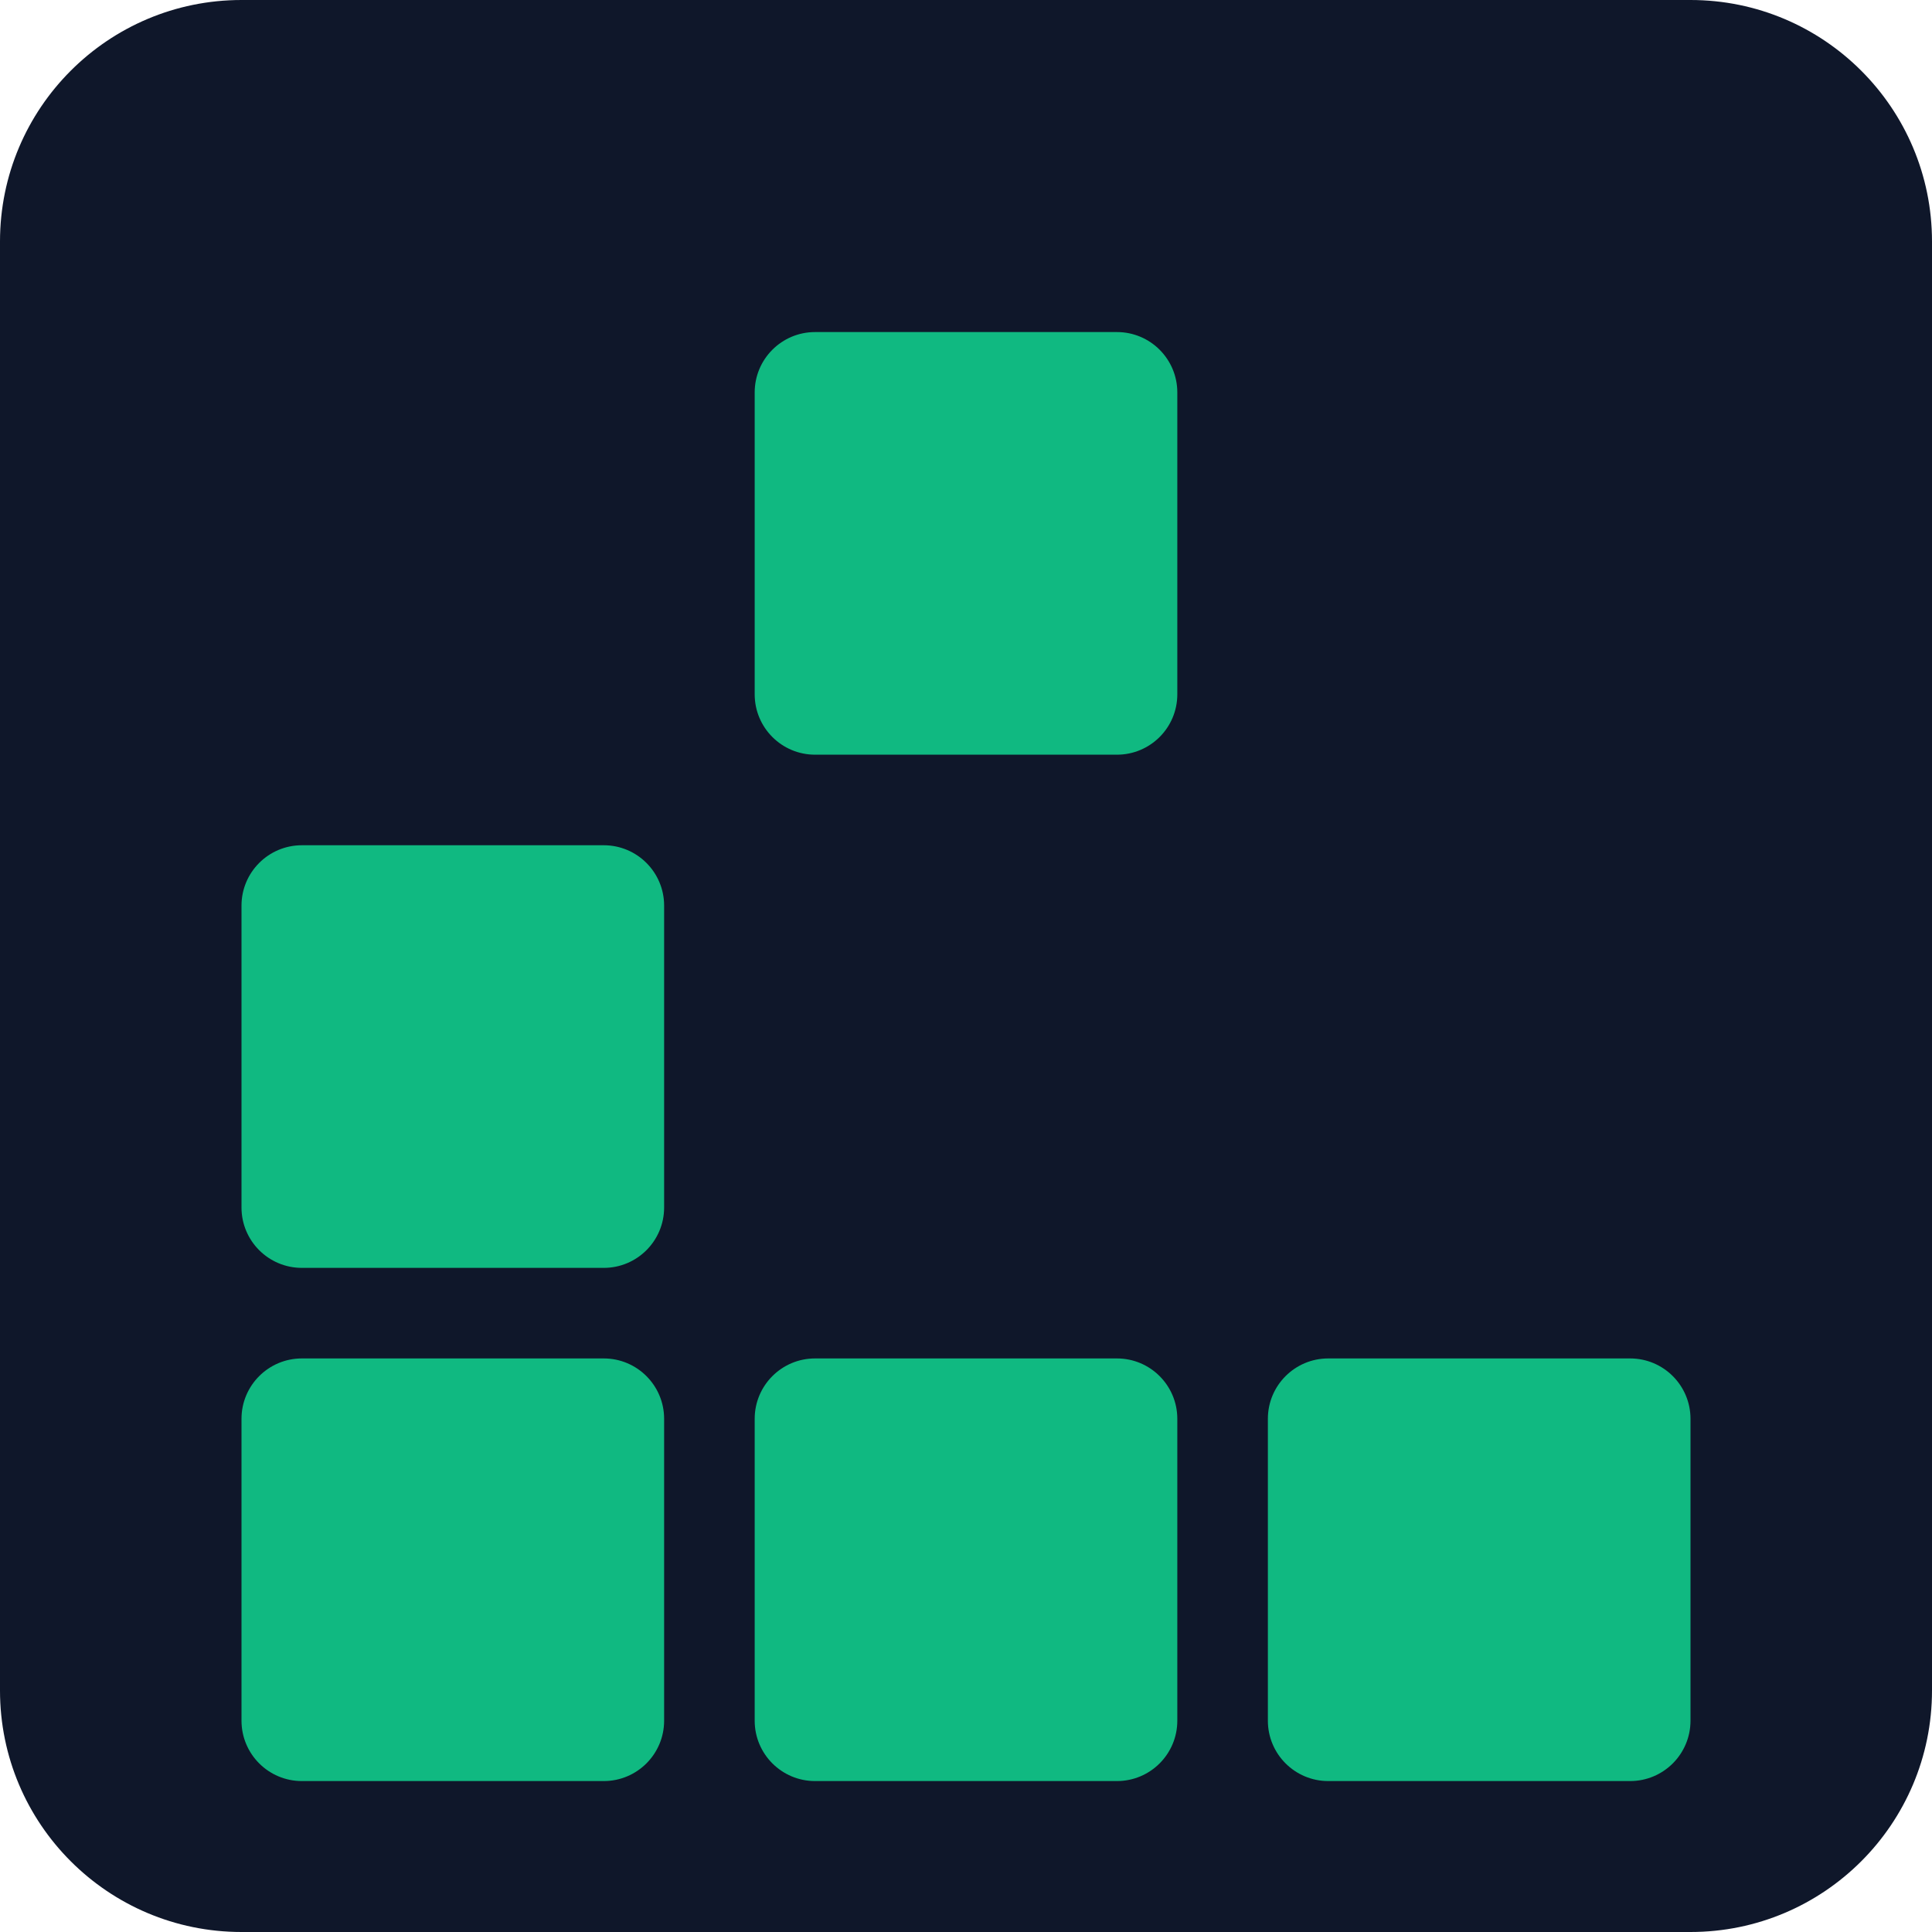
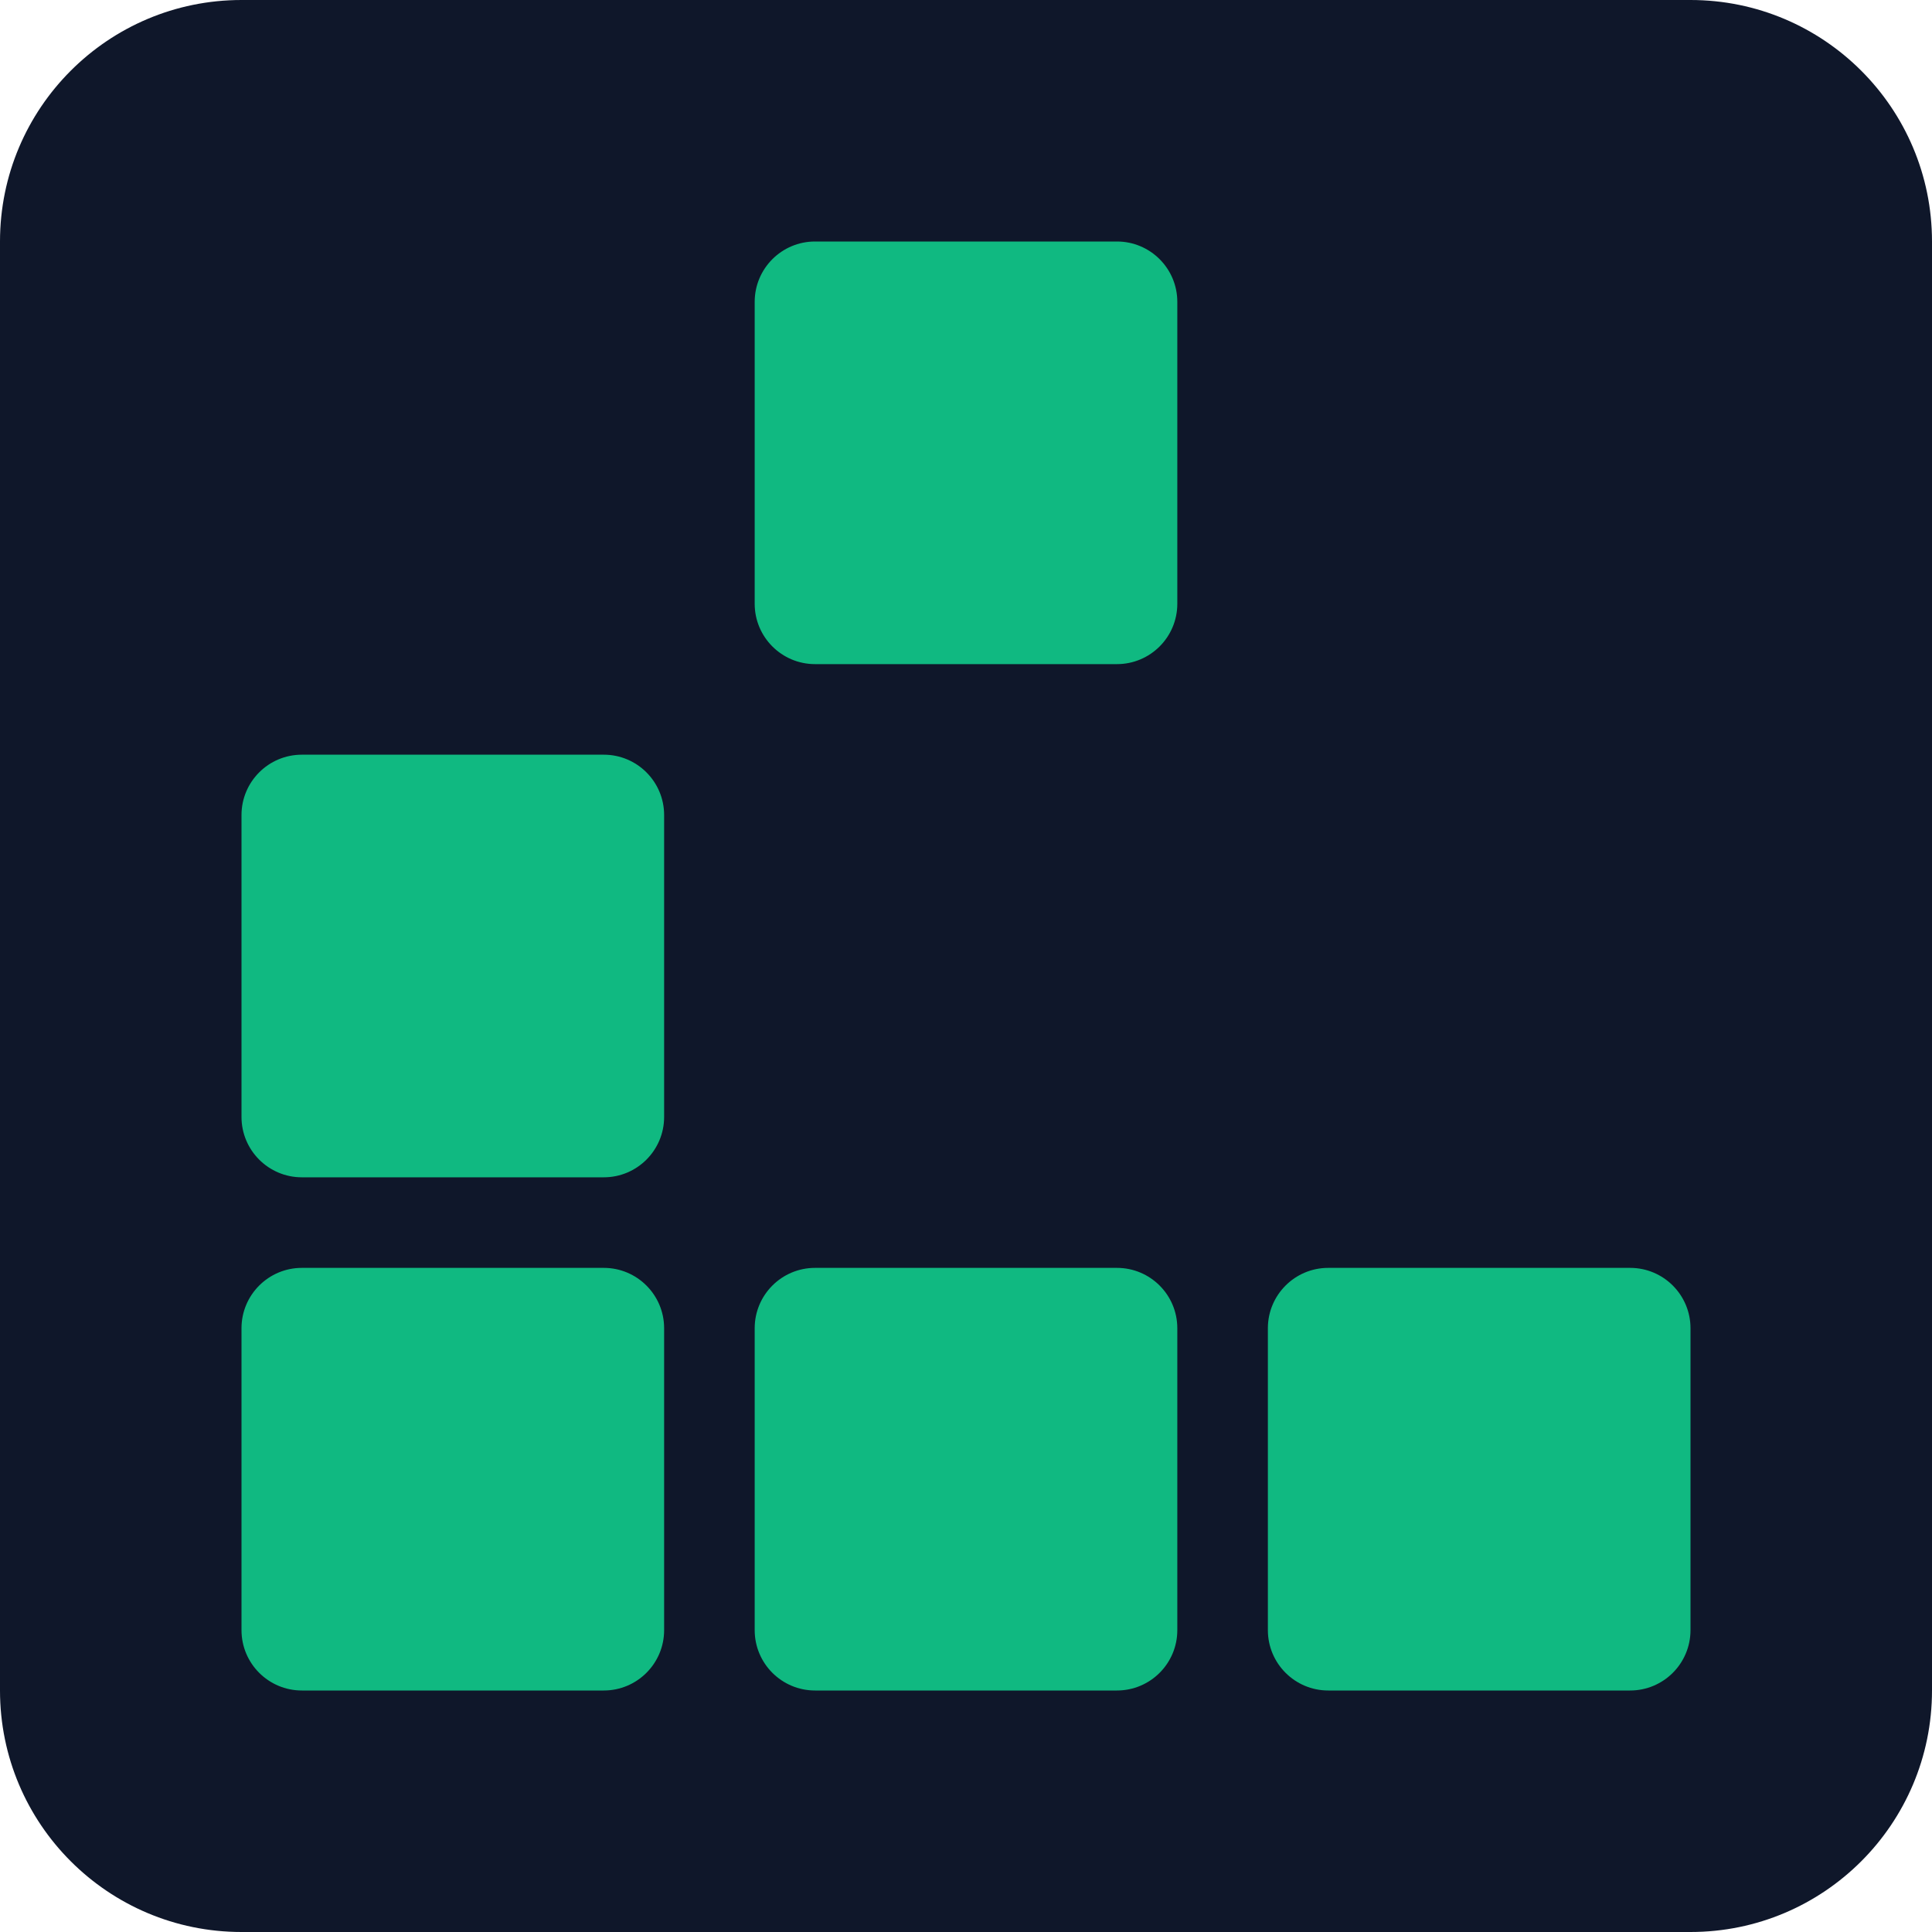
<svg xmlns="http://www.w3.org/2000/svg" width="512" height="512" viewBox="0 0 512 512">
  <rect width="512" height="512" fill="#0f172a" rx="64" />
  <g fill="#10b981">
-     <rect x="200" y="88" width="112" height="112" rx="16" />
-     <rect x="64" y="224" width="112" height="112" rx="16" />
-     <rect x="64" y="360" width="112" height="112" rx="16" />
-     <rect x="200" y="360" width="112" height="112" rx="16" />
-     <rect x="336" y="360" width="112" height="112" rx="16" />
+     <rect x="200" y="64" width="112" height="112" rx="16" />
+     <rect x="64" y="200" width="112" height="112" rx="16" />
+     <rect x="64" y="336" width="112" height="112" rx="16" />
+     <rect x="200" y="336" width="112" height="112" rx="16" />
+     <rect x="336" y="336" width="112" height="112" rx="16" />
  </g>
</svg>
